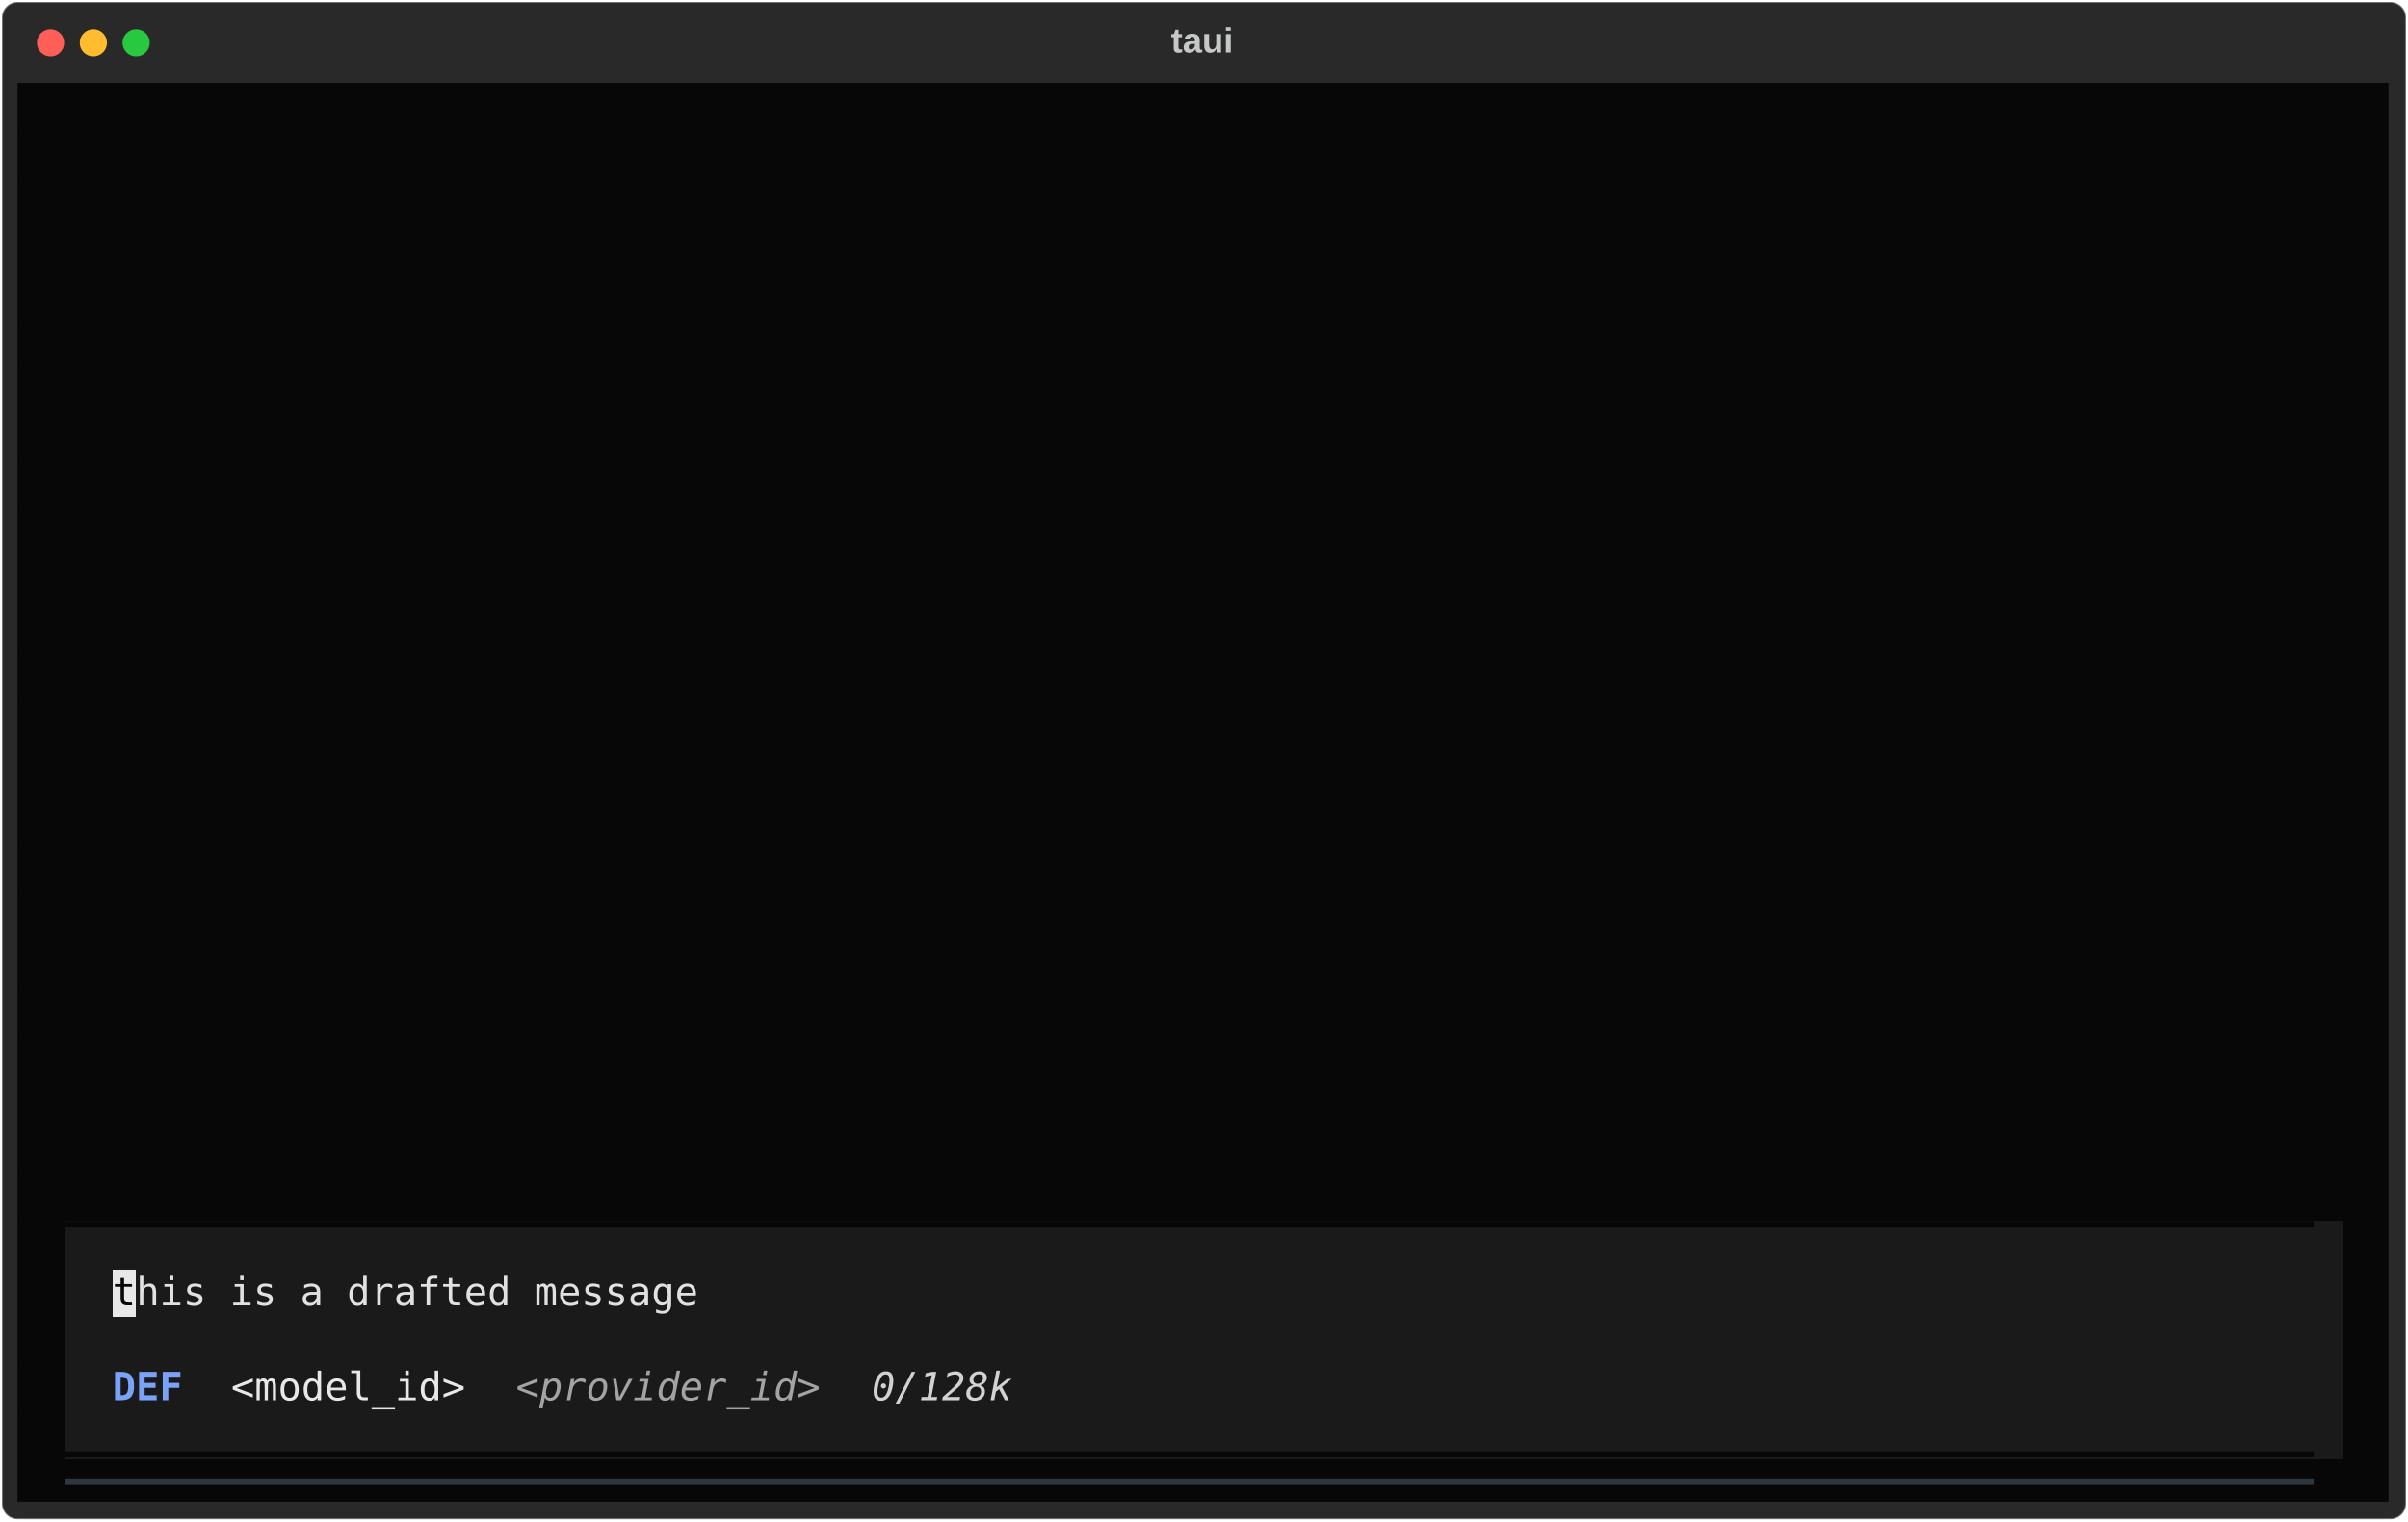
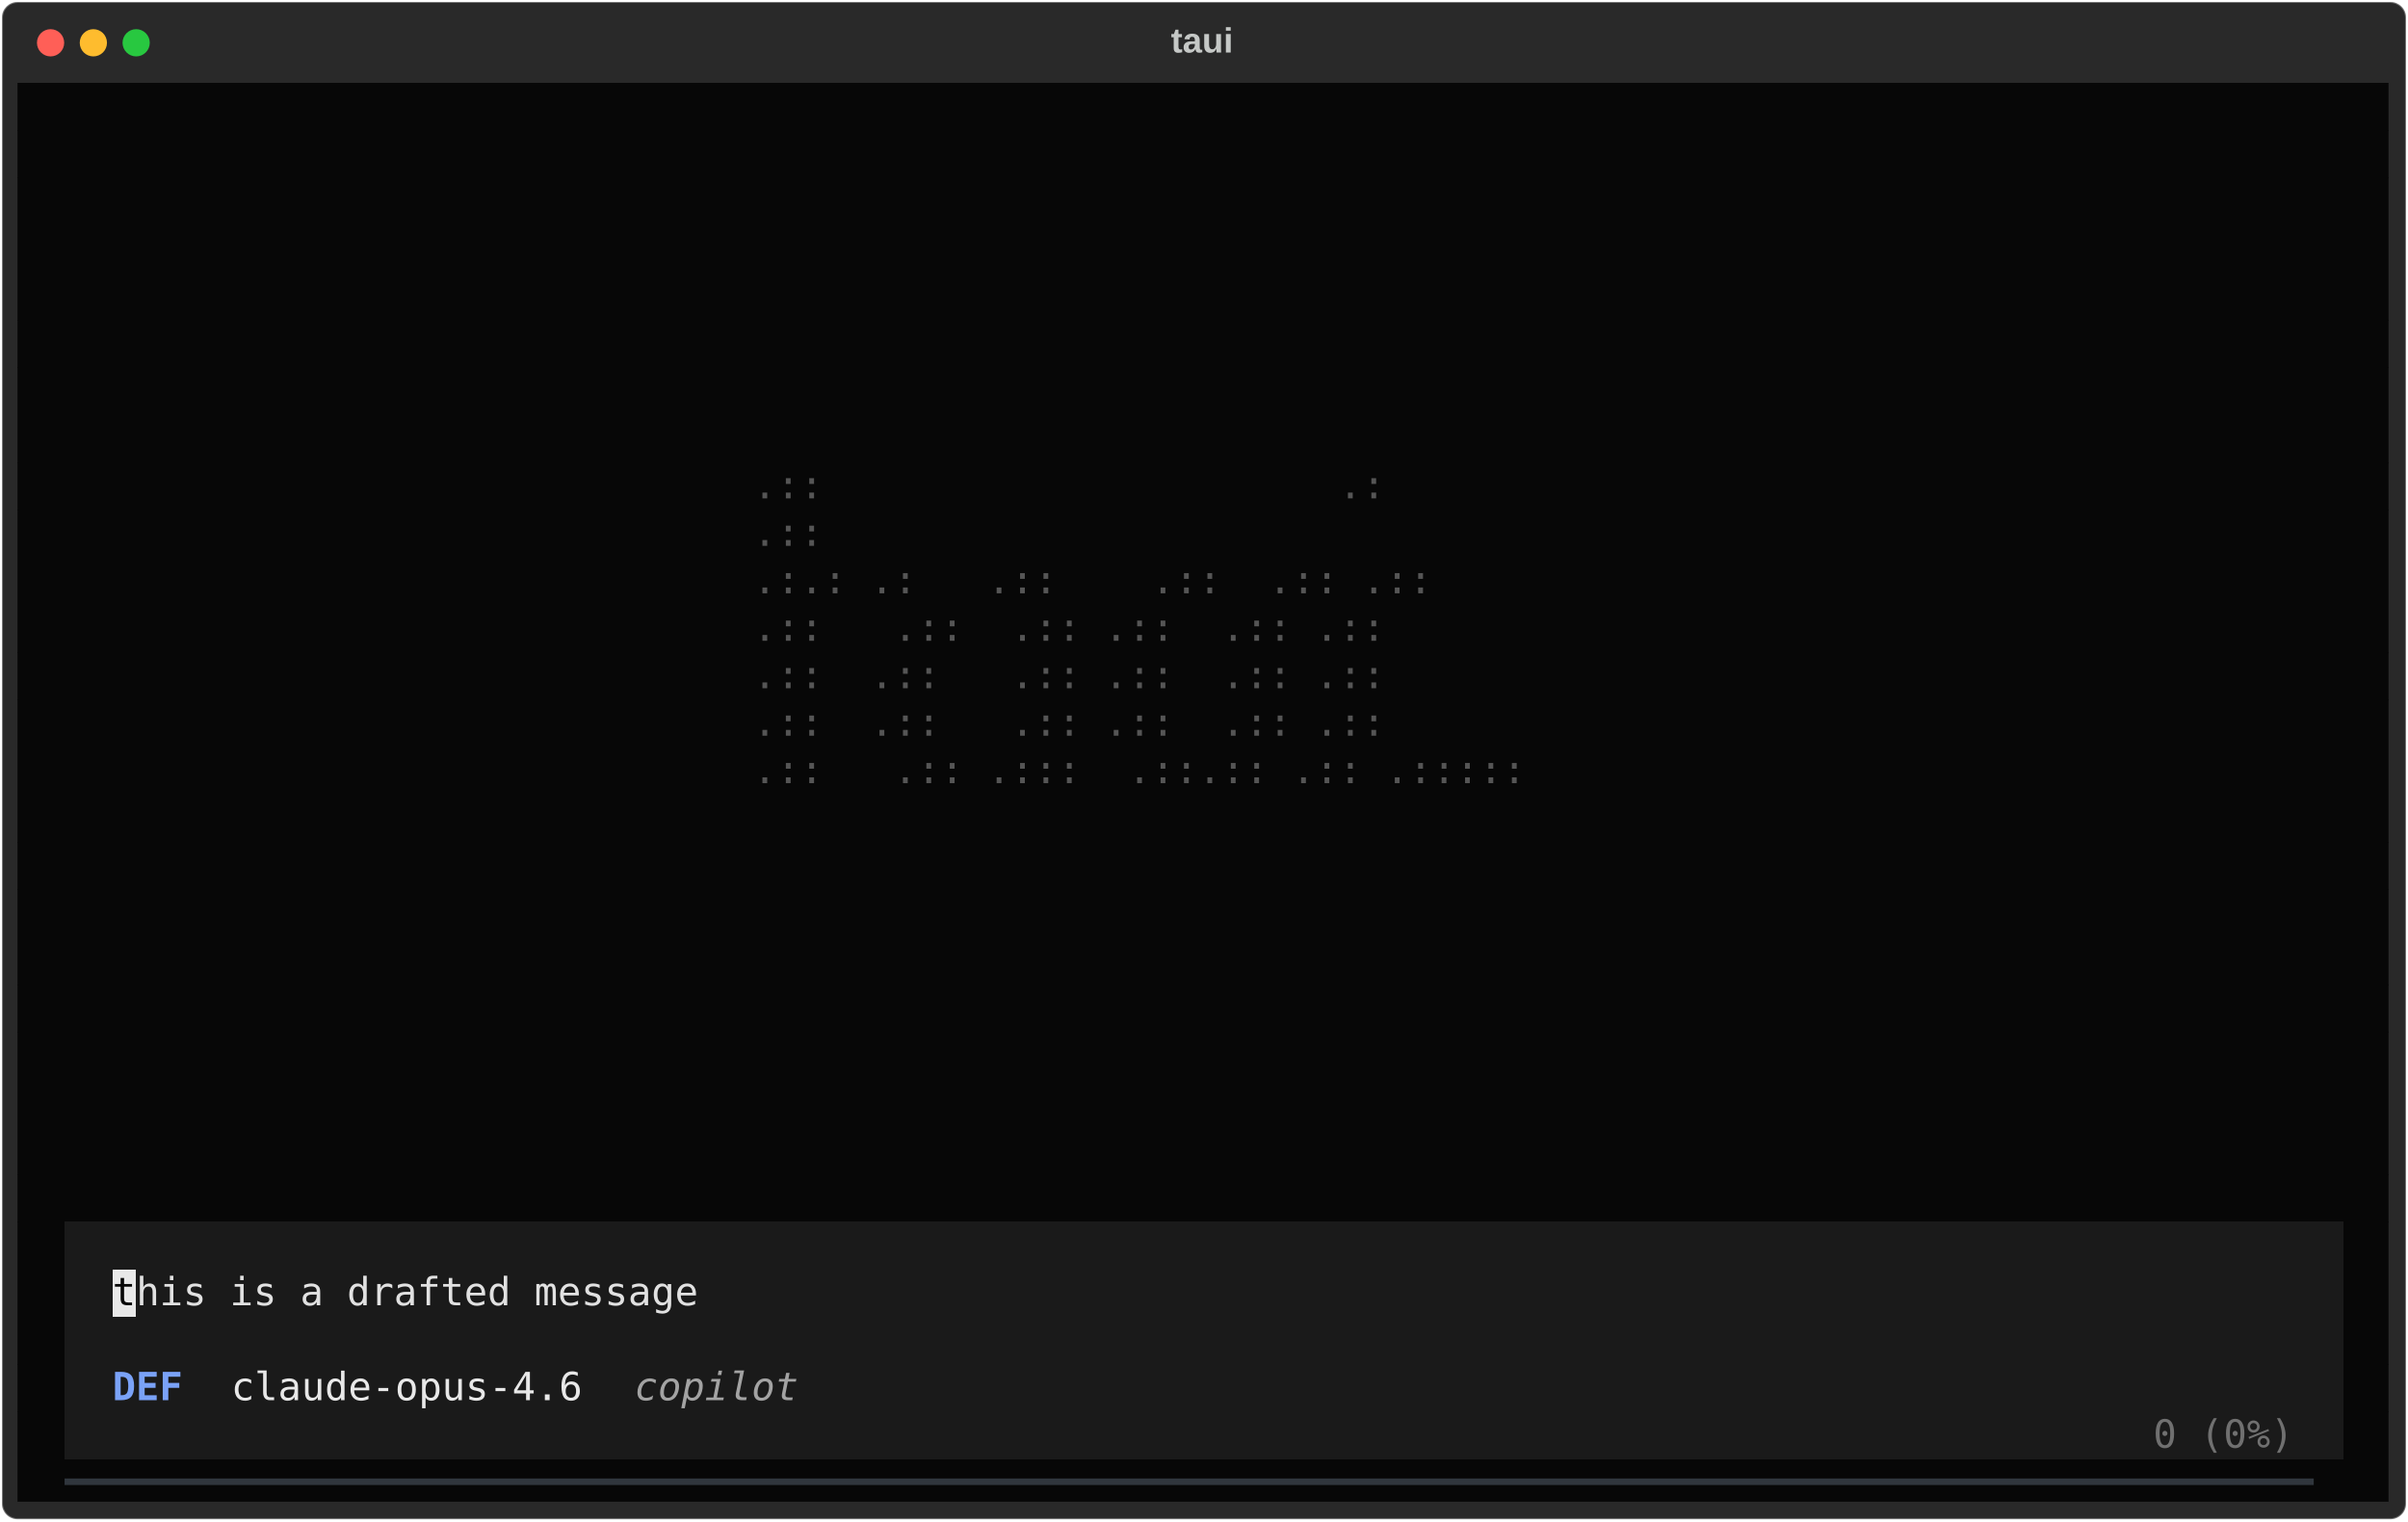
<svg xmlns="http://www.w3.org/2000/svg" class="rich-terminal" viewBox="0 0 1238 782.0">
  <style>

    @font-face {
        font-family: "Fira Code";
        src: local("FiraCode-Regular"),
                url("https://cdnjs.cloudflare.com/ajax/libs/firacode/6.2.0/woff2/FiraCode-Regular.woff2") format("woff2"),
                url("https://cdnjs.cloudflare.com/ajax/libs/firacode/6.2.0/woff/FiraCode-Regular.woff") format("woff");
        font-style: normal;
        font-weight: 400;
    }
    @font-face {
        font-family: "Fira Code";
        src: local("FiraCode-Bold"),
                url("https://cdnjs.cloudflare.com/ajax/libs/firacode/6.2.0/woff2/FiraCode-Bold.woff2") format("woff2"),
                url("https://cdnjs.cloudflare.com/ajax/libs/firacode/6.2.0/woff/FiraCode-Bold.woff") format("woff");
        font-style: bold;
        font-weight: 700;
    }

    .terminal-matrix {
        font-family: Fira Code, monospace;
        font-size: 20px;
        line-height: 24.4px;
        font-variant-east-asian: full-width;
    }

    .terminal-title {
        font-size: 18px;
        font-weight: bold;
        font-family: arial;
    }

    .terminal-r1 { fill: #c5c8c6 }
- .terminal-r2 { fill: #070707 }
- .terminal-r3 { fill: #e1e1e1 }
- .terminal-r4 { fill: #7aa2f7;font-weight: bold }
- .terminal-r5 { fill: #e8e8e8 }
- .terminal-r6 { fill: #a3a3a3;font-style: italic; }
- .terminal-r7 { fill: #d2d2d2;font-style: italic; }
- .terminal-r8 { fill: #30363d }
+ .terminal-r2 { fill: #555555 }
+ .terminal-r3 { fill: #070707 }
+ .terminal-r4 { fill: #e1e1e1 }
+ .terminal-r5 { fill: #7aa2f7;font-weight: bold }
+ .terminal-r6 { fill: #e8e8e8 }
+ .terminal-r7 { fill: #a3a3a3;font-style: italic; }
+ .terminal-r8 { fill: #707070 }
+ .terminal-r9 { fill: #30363d }
    </style>
  <defs>
    <clipPath id="terminal-clip-terminal">
      <rect x="0" y="0" width="1219.0" height="731.0" />
    </clipPath>
    <clipPath id="terminal-line-0">
      <rect x="0" y="1.5" width="1220" height="24.65" />
    </clipPath>
    <clipPath id="terminal-line-1">
      <rect x="0" y="25.9" width="1220" height="24.65" />
    </clipPath>
    <clipPath id="terminal-line-2">
      <rect x="0" y="50.3" width="1220" height="24.65" />
    </clipPath>
    <clipPath id="terminal-line-3">
      <rect x="0" y="74.7" width="1220" height="24.65" />
    </clipPath>
    <clipPath id="terminal-line-4">
      <rect x="0" y="99.1" width="1220" height="24.65" />
    </clipPath>
    <clipPath id="terminal-line-5">
      <rect x="0" y="123.5" width="1220" height="24.65" />
    </clipPath>
    <clipPath id="terminal-line-6">
      <rect x="0" y="147.9" width="1220" height="24.65" />
    </clipPath>
    <clipPath id="terminal-line-7">
      <rect x="0" y="172.3" width="1220" height="24.65" />
    </clipPath>
    <clipPath id="terminal-line-8">
      <rect x="0" y="196.7" width="1220" height="24.65" />
    </clipPath>
    <clipPath id="terminal-line-9">
      <rect x="0" y="221.1" width="1220" height="24.65" />
    </clipPath>
    <clipPath id="terminal-line-10">
      <rect x="0" y="245.5" width="1220" height="24.65" />
    </clipPath>
    <clipPath id="terminal-line-11">
      <rect x="0" y="269.9" width="1220" height="24.65" />
    </clipPath>
    <clipPath id="terminal-line-12">
      <rect x="0" y="294.3" width="1220" height="24.65" />
    </clipPath>
    <clipPath id="terminal-line-13">
      <rect x="0" y="318.7" width="1220" height="24.65" />
    </clipPath>
    <clipPath id="terminal-line-14">
      <rect x="0" y="343.1" width="1220" height="24.65" />
    </clipPath>
    <clipPath id="terminal-line-15">
      <rect x="0" y="367.5" width="1220" height="24.65" />
    </clipPath>
    <clipPath id="terminal-line-16">
      <rect x="0" y="391.9" width="1220" height="24.65" />
    </clipPath>
    <clipPath id="terminal-line-17">
      <rect x="0" y="416.3" width="1220" height="24.65" />
    </clipPath>
    <clipPath id="terminal-line-18">
      <rect x="0" y="440.7" width="1220" height="24.65" />
    </clipPath>
    <clipPath id="terminal-line-19">
      <rect x="0" y="465.1" width="1220" height="24.65" />
    </clipPath>
    <clipPath id="terminal-line-20">
      <rect x="0" y="489.5" width="1220" height="24.65" />
    </clipPath>
    <clipPath id="terminal-line-21">
      <rect x="0" y="513.9" width="1220" height="24.65" />
    </clipPath>
    <clipPath id="terminal-line-22">
      <rect x="0" y="538.3" width="1220" height="24.65" />
    </clipPath>
    <clipPath id="terminal-line-23">
      <rect x="0" y="562.7" width="1220" height="24.65" />
    </clipPath>
    <clipPath id="terminal-line-24">
      <rect x="0" y="587.1" width="1220" height="24.65" />
    </clipPath>
    <clipPath id="terminal-line-25">
      <rect x="0" y="611.5" width="1220" height="24.65" />
    </clipPath>
    <clipPath id="terminal-line-26">
      <rect x="0" y="635.9" width="1220" height="24.65" />
    </clipPath>
    <clipPath id="terminal-line-27">
      <rect x="0" y="660.3" width="1220" height="24.65" />
    </clipPath>
    <clipPath id="terminal-line-28">
      <rect x="0" y="684.7" width="1220" height="24.65" />
    </clipPath>
  </defs>
  <rect fill="#292929" stroke="rgba(255,255,255,0.35)" stroke-width="1" x="1" y="1" width="1236" height="780" rx="8" />
  <text class="terminal-title" fill="#c5c8c6" text-anchor="middle" x="618" y="27">taui</text>
  <g transform="translate(26,22)">
    <circle cx="0" cy="0" r="7" fill="#ff5f57" />
    <circle cx="22" cy="0" r="7" fill="#febc2e" />
    <circle cx="44" cy="0" r="7" fill="#28c840" />
  </g>
  <g transform="translate(9, 41)" clip-path="url(#terminal-clip-terminal)">
    <rect fill="#070707" x="0" y="1.5" width="1220" height="24.65" shape-rendering="crispEdges" />
-     <rect fill="#070707" x="0" y="25.9" width="1220" height="24.65" shape-rendering="crispEdges" />
-     <rect fill="#070707" x="0" y="50.3" width="1220" height="24.65" shape-rendering="crispEdges" />
-     <rect fill="#070707" x="0" y="74.7" width="1220" height="24.65" shape-rendering="crispEdges" />
-     <rect fill="#070707" x="0" y="99.1" width="1220" height="24.65" shape-rendering="crispEdges" />
-     <rect fill="#070707" x="0" y="123.5" width="1220" height="24.65" shape-rendering="crispEdges" />
-     <rect fill="#070707" x="0" y="147.9" width="1220" height="24.65" shape-rendering="crispEdges" />
-     <rect fill="#070707" x="0" y="172.3" width="1220" height="24.65" shape-rendering="crispEdges" />
-     <rect fill="#070707" x="0" y="196.7" width="1220" height="24.65" shape-rendering="crispEdges" />
-     <rect fill="#070707" x="0" y="221.1" width="1220" height="24.65" shape-rendering="crispEdges" />
-     <rect fill="#070707" x="0" y="245.5" width="1220" height="24.65" shape-rendering="crispEdges" />
-     <rect fill="#070707" x="0" y="269.9" width="1220" height="24.65" shape-rendering="crispEdges" />
-     <rect fill="#070707" x="0" y="294.3" width="1220" height="24.65" shape-rendering="crispEdges" />
-     <rect fill="#070707" x="0" y="318.7" width="1220" height="24.65" shape-rendering="crispEdges" />
-     <rect fill="#070707" x="0" y="343.1" width="1220" height="24.65" shape-rendering="crispEdges" />
-     <rect fill="#070707" x="0" y="367.5" width="1220" height="24.65" shape-rendering="crispEdges" />
-     <rect fill="#070707" x="0" y="391.9" width="1220" height="24.65" shape-rendering="crispEdges" />
-     <rect fill="#070707" x="0" y="416.3" width="1220" height="24.65" shape-rendering="crispEdges" />
-     <rect fill="#070707" x="0" y="440.7" width="1220" height="24.65" shape-rendering="crispEdges" />
-     <rect fill="#070707" x="0" y="465.1" width="1220" height="24.65" shape-rendering="crispEdges" />
-     <rect fill="#070707" x="0" y="489.5" width="1220" height="24.65" shape-rendering="crispEdges" />
-     <rect fill="#070707" x="0" y="513.9" width="1220" height="24.65" shape-rendering="crispEdges" />
-     <rect fill="#070707" x="0" y="538.3" width="1220" height="24.65" shape-rendering="crispEdges" />
-     <rect fill="#070707" x="0" y="562.7" width="1220" height="24.65" shape-rendering="crispEdges" />
-     <rect fill="#070707" x="0" y="587.1" width="12.2" height="24.65" shape-rendering="crispEdges" />
-     <rect fill="#070707" x="12.2" y="587.1" width="12.2" height="24.65" shape-rendering="crispEdges" />
+     <rect fill="#070707" x="0" y="25.9" width="24.4" height="24.65" shape-rendering="crispEdges" />
+     <rect fill="#070707" x="24.4" y="25.9" width="1146.8" height="24.65" shape-rendering="crispEdges" />
+     <rect fill="#070707" x="1171.2" y="25.9" width="48.8" height="24.65" shape-rendering="crispEdges" />
+     <rect fill="#070707" x="0" y="50.3" width="24.4" height="24.65" shape-rendering="crispEdges" />
+     <rect fill="#070707" x="24.4" y="50.3" width="1146.8" height="24.65" shape-rendering="crispEdges" />
+     <rect fill="#070707" x="1171.2" y="50.3" width="48.8" height="24.65" shape-rendering="crispEdges" />
+     <rect fill="#070707" x="0" y="74.7" width="24.4" height="24.65" shape-rendering="crispEdges" />
+     <rect fill="#070707" x="24.4" y="74.7" width="1146.8" height="24.65" shape-rendering="crispEdges" />
+     <rect fill="#070707" x="1171.2" y="74.7" width="48.8" height="24.65" shape-rendering="crispEdges" />
+     <rect fill="#070707" x="0" y="99.1" width="24.4" height="24.65" shape-rendering="crispEdges" />
+     <rect fill="#070707" x="24.4" y="99.1" width="1146.8" height="24.65" shape-rendering="crispEdges" />
+     <rect fill="#070707" x="1171.2" y="99.1" width="48.8" height="24.65" shape-rendering="crispEdges" />
+     <rect fill="#070707" x="0" y="123.5" width="24.4" height="24.65" shape-rendering="crispEdges" />
+     <rect fill="#070707" x="24.4" y="123.5" width="1146.8" height="24.65" shape-rendering="crispEdges" />
+     <rect fill="#070707" x="1171.2" y="123.5" width="48.8" height="24.65" shape-rendering="crispEdges" />
+     <rect fill="#070707" x="0" y="147.9" width="24.4" height="24.65" shape-rendering="crispEdges" />
+     <rect fill="#070707" x="24.4" y="147.9" width="1146.8" height="24.65" shape-rendering="crispEdges" />
+     <rect fill="#070707" x="1171.2" y="147.9" width="48.8" height="24.65" shape-rendering="crispEdges" />
+     <rect fill="#070707" x="0" y="172.3" width="24.4" height="24.65" shape-rendering="crispEdges" />
+     <rect fill="#070707" x="24.4" y="172.3" width="1146.8" height="24.65" shape-rendering="crispEdges" />
+     <rect fill="#070707" x="1171.2" y="172.3" width="48.8" height="24.65" shape-rendering="crispEdges" />
+     <rect fill="#070707" x="0" y="196.7" width="24.4" height="24.65" shape-rendering="crispEdges" />
+     <rect fill="#070707" x="24.4" y="196.7" width="353.8" height="24.65" shape-rendering="crispEdges" />
+     <rect fill="#070707" x="378.2" y="196.7" width="427" height="24.65" shape-rendering="crispEdges" />
+     <rect fill="#070707" x="805.2" y="196.7" width="366" height="24.65" shape-rendering="crispEdges" />
+     <rect fill="#070707" x="1171.2" y="196.7" width="48.8" height="24.65" shape-rendering="crispEdges" />
+     <rect fill="#070707" x="0" y="221.1" width="24.4" height="24.65" shape-rendering="crispEdges" />
+     <rect fill="#070707" x="24.4" y="221.1" width="353.8" height="24.65" shape-rendering="crispEdges" />
+     <rect fill="#070707" x="378.2" y="221.1" width="427" height="24.65" shape-rendering="crispEdges" />
+     <rect fill="#070707" x="805.2" y="221.1" width="366" height="24.65" shape-rendering="crispEdges" />
+     <rect fill="#070707" x="1171.2" y="221.1" width="48.8" height="24.65" shape-rendering="crispEdges" />
+     <rect fill="#070707" x="0" y="245.5" width="24.4" height="24.65" shape-rendering="crispEdges" />
+     <rect fill="#070707" x="24.4" y="245.5" width="353.8" height="24.65" shape-rendering="crispEdges" />
+     <rect fill="#070707" x="378.2" y="245.5" width="427" height="24.65" shape-rendering="crispEdges" />
+     <rect fill="#070707" x="805.2" y="245.5" width="366" height="24.65" shape-rendering="crispEdges" />
+     <rect fill="#070707" x="1171.2" y="245.5" width="48.8" height="24.65" shape-rendering="crispEdges" />
+     <rect fill="#070707" x="0" y="269.9" width="24.4" height="24.65" shape-rendering="crispEdges" />
+     <rect fill="#070707" x="24.4" y="269.9" width="353.8" height="24.65" shape-rendering="crispEdges" />
+     <rect fill="#070707" x="378.2" y="269.9" width="427" height="24.65" shape-rendering="crispEdges" />
+     <rect fill="#070707" x="805.2" y="269.9" width="366" height="24.65" shape-rendering="crispEdges" />
+     <rect fill="#070707" x="1171.2" y="269.9" width="48.8" height="24.65" shape-rendering="crispEdges" />
+     <rect fill="#070707" x="0" y="294.3" width="24.4" height="24.65" shape-rendering="crispEdges" />
+     <rect fill="#070707" x="24.4" y="294.3" width="353.8" height="24.65" shape-rendering="crispEdges" />
+     <rect fill="#070707" x="378.2" y="294.3" width="427" height="24.65" shape-rendering="crispEdges" />
+     <rect fill="#070707" x="805.2" y="294.3" width="366" height="24.65" shape-rendering="crispEdges" />
+     <rect fill="#070707" x="1171.2" y="294.3" width="48.8" height="24.65" shape-rendering="crispEdges" />
+     <rect fill="#070707" x="0" y="318.7" width="24.4" height="24.65" shape-rendering="crispEdges" />
+     <rect fill="#070707" x="24.4" y="318.7" width="353.8" height="24.65" shape-rendering="crispEdges" />
+     <rect fill="#070707" x="378.2" y="318.7" width="427" height="24.65" shape-rendering="crispEdges" />
+     <rect fill="#070707" x="805.2" y="318.7" width="366" height="24.65" shape-rendering="crispEdges" />
+     <rect fill="#070707" x="1171.2" y="318.7" width="48.8" height="24.65" shape-rendering="crispEdges" />
+     <rect fill="#070707" x="0" y="343.1" width="24.4" height="24.65" shape-rendering="crispEdges" />
+     <rect fill="#070707" x="24.4" y="343.1" width="353.8" height="24.65" shape-rendering="crispEdges" />
+     <rect fill="#070707" x="378.2" y="343.1" width="439.2" height="24.65" shape-rendering="crispEdges" />
+     <rect fill="#070707" x="817.4" y="343.1" width="353.8" height="24.65" shape-rendering="crispEdges" />
+     <rect fill="#070707" x="1171.2" y="343.1" width="48.8" height="24.65" shape-rendering="crispEdges" />
+     <rect fill="#070707" x="0" y="367.5" width="24.4" height="24.65" shape-rendering="crispEdges" />
+     <rect fill="#070707" x="24.4" y="367.5" width="353.8" height="24.65" shape-rendering="crispEdges" />
+     <rect fill="#070707" x="378.2" y="367.5" width="0" height="24.65" shape-rendering="crispEdges" />
+     <rect fill="#070707" x="378.2" y="367.5" width="793" height="24.65" shape-rendering="crispEdges" />
+     <rect fill="#070707" x="1171.2" y="367.5" width="48.8" height="24.65" shape-rendering="crispEdges" />
+     <rect fill="#070707" x="0" y="391.9" width="24.4" height="24.65" shape-rendering="crispEdges" />
+     <rect fill="#070707" x="24.4" y="391.9" width="1146.8" height="24.65" shape-rendering="crispEdges" />
+     <rect fill="#070707" x="1171.2" y="391.9" width="48.8" height="24.65" shape-rendering="crispEdges" />
+     <rect fill="#070707" x="0" y="416.3" width="24.4" height="24.65" shape-rendering="crispEdges" />
+     <rect fill="#070707" x="24.4" y="416.3" width="1146.8" height="24.65" shape-rendering="crispEdges" />
+     <rect fill="#070707" x="1171.2" y="416.3" width="48.8" height="24.65" shape-rendering="crispEdges" />
+     <rect fill="#070707" x="0" y="440.7" width="24.4" height="24.65" shape-rendering="crispEdges" />
+     <rect fill="#070707" x="24.4" y="440.7" width="1146.8" height="24.65" shape-rendering="crispEdges" />
+     <rect fill="#070707" x="1171.2" y="440.7" width="48.8" height="24.65" shape-rendering="crispEdges" />
+     <rect fill="#070707" x="0" y="465.1" width="24.4" height="24.65" shape-rendering="crispEdges" />
+     <rect fill="#070707" x="24.4" y="465.1" width="1146.8" height="24.65" shape-rendering="crispEdges" />
+     <rect fill="#070707" x="1171.2" y="465.1" width="48.8" height="24.65" shape-rendering="crispEdges" />
+     <rect fill="#070707" x="0" y="489.5" width="24.4" height="24.65" shape-rendering="crispEdges" />
+     <rect fill="#070707" x="24.4" y="489.5" width="1146.8" height="24.65" shape-rendering="crispEdges" />
+     <rect fill="#070707" x="1171.2" y="489.5" width="48.8" height="24.65" shape-rendering="crispEdges" />
+     <rect fill="#070707" x="0" y="513.9" width="24.4" height="24.65" shape-rendering="crispEdges" />
+     <rect fill="#070707" x="24.4" y="513.9" width="1146.8" height="24.65" shape-rendering="crispEdges" />
+     <rect fill="#070707" x="1171.2" y="513.9" width="48.8" height="24.65" shape-rendering="crispEdges" />
+     <rect fill="#070707" x="0" y="538.3" width="24.4" height="24.65" shape-rendering="crispEdges" />
+     <rect fill="#070707" x="24.4" y="538.3" width="1146.8" height="24.65" shape-rendering="crispEdges" />
+     <rect fill="#070707" x="1171.2" y="538.3" width="48.8" height="24.65" shape-rendering="crispEdges" />
+     <rect fill="#070707" x="0" y="562.7" width="24.4" height="24.65" shape-rendering="crispEdges" />
+     <rect fill="#070707" x="24.4" y="562.7" width="1146.8" height="24.65" shape-rendering="crispEdges" />
+     <rect fill="#070707" x="1171.2" y="562.7" width="48.8" height="24.65" shape-rendering="crispEdges" />
+     <rect fill="#070707" x="0" y="587.1" width="24.4" height="24.65" shape-rendering="crispEdges" />
    <rect fill="#1a1a1a" x="24.4" y="587.1" width="1171.2" height="24.65" shape-rendering="crispEdges" />
-     <rect fill="#070707" x="1195.6" y="587.1" width="12.2" height="24.65" shape-rendering="crispEdges" />
-     <rect fill="#070707" x="1207.8" y="587.1" width="12.2" height="24.65" shape-rendering="crispEdges" />
-     <rect fill="#070707" x="0" y="611.5" width="12.2" height="24.65" shape-rendering="crispEdges" />
-     <rect fill="#070707" x="12.2" y="611.5" width="12.2" height="24.65" shape-rendering="crispEdges" />
+     <rect fill="#070707" x="1195.6" y="587.1" width="24.4" height="24.65" shape-rendering="crispEdges" />
+     <rect fill="#070707" x="0" y="611.5" width="24.4" height="24.65" shape-rendering="crispEdges" />
    <rect fill="#1a1a1a" x="24.4" y="611.5" width="24.4" height="24.65" shape-rendering="crispEdges" />
    <rect fill="#e8e8e8" x="48.8" y="611.5" width="12.2" height="24.65" shape-rendering="crispEdges" />
    <rect fill="#1a1a1a" x="61" y="611.5" width="1110.2" height="24.65" shape-rendering="crispEdges" />
    <rect fill="#1a1a1a" x="1171.2" y="611.5" width="24.4" height="24.65" shape-rendering="crispEdges" />
-     <rect fill="#070707" x="1195.6" y="611.5" width="12.2" height="24.65" shape-rendering="crispEdges" />
-     <rect fill="#070707" x="1207.8" y="611.5" width="12.2" height="24.65" shape-rendering="crispEdges" />
-     <rect fill="#070707" x="0" y="635.9" width="12.2" height="24.65" shape-rendering="crispEdges" />
-     <rect fill="#070707" x="12.2" y="635.9" width="12.2" height="24.65" shape-rendering="crispEdges" />
+     <rect fill="#070707" x="1195.6" y="611.5" width="24.4" height="24.65" shape-rendering="crispEdges" />
+     <rect fill="#070707" x="0" y="635.9" width="24.4" height="24.65" shape-rendering="crispEdges" />
    <rect fill="#1a1a1a" x="24.4" y="635.9" width="1171.2" height="24.65" shape-rendering="crispEdges" />
-     <rect fill="#070707" x="1195.6" y="635.9" width="12.2" height="24.65" shape-rendering="crispEdges" />
-     <rect fill="#070707" x="1207.8" y="635.9" width="12.2" height="24.65" shape-rendering="crispEdges" />
-     <rect fill="#070707" x="0" y="660.3" width="12.2" height="24.65" shape-rendering="crispEdges" />
-     <rect fill="#070707" x="12.2" y="660.3" width="12.2" height="24.65" shape-rendering="crispEdges" />
+     <rect fill="#070707" x="1195.6" y="635.9" width="24.4" height="24.65" shape-rendering="crispEdges" />
+     <rect fill="#070707" x="0" y="660.3" width="24.4" height="24.65" shape-rendering="crispEdges" />
    <rect fill="#1a1a1a" x="24.4" y="660.3" width="24.4" height="24.65" shape-rendering="crispEdges" />
    <rect fill="#1a1a1a" x="48.8" y="660.3" width="36.6" height="24.65" shape-rendering="crispEdges" />
    <rect fill="#1a1a1a" x="85.4" y="660.3" width="24.4" height="24.65" shape-rendering="crispEdges" />
-     <rect fill="#1a1a1a" x="109.8" y="660.3" width="122" height="24.65" shape-rendering="crispEdges" />
-     <rect fill="#1a1a1a" x="231.8" y="660.3" width="24.4" height="24.65" shape-rendering="crispEdges" />
-     <rect fill="#1a1a1a" x="256.2" y="660.3" width="158.6" height="24.65" shape-rendering="crispEdges" />
-     <rect fill="#1a1a1a" x="414.8" y="660.3" width="24.4" height="24.65" shape-rendering="crispEdges" />
-     <rect fill="#1a1a1a" x="439.2" y="660.3" width="73.2" height="24.65" shape-rendering="crispEdges" />
-     <rect fill="#1a1a1a" x="512.4" y="660.3" width="683.2" height="24.65" shape-rendering="crispEdges" />
-     <rect fill="#070707" x="1195.6" y="660.3" width="12.2" height="24.65" shape-rendering="crispEdges" />
-     <rect fill="#070707" x="1207.8" y="660.3" width="12.2" height="24.65" shape-rendering="crispEdges" />
-     <rect fill="#070707" x="0" y="684.7" width="12.2" height="24.65" shape-rendering="crispEdges" />
-     <rect fill="#070707" x="12.2" y="684.7" width="12.2" height="24.65" shape-rendering="crispEdges" />
-     <rect fill="#1a1a1a" x="24.4" y="684.7" width="1171.2" height="24.65" shape-rendering="crispEdges" />
-     <rect fill="#070707" x="1195.6" y="684.7" width="12.2" height="24.65" shape-rendering="crispEdges" />
-     <rect fill="#070707" x="1207.8" y="684.7" width="12.2" height="24.65" shape-rendering="crispEdges" />
+     <rect fill="#1a1a1a" x="109.8" y="660.3" width="183" height="24.65" shape-rendering="crispEdges" />
+     <rect fill="#1a1a1a" x="292.8" y="660.3" width="24.4" height="24.65" shape-rendering="crispEdges" />
+     <rect fill="#1a1a1a" x="317.2" y="660.3" width="85.4" height="24.65" shape-rendering="crispEdges" />
+     <rect fill="#1a1a1a" x="402.6" y="660.3" width="793" height="24.65" shape-rendering="crispEdges" />
+     <rect fill="#070707" x="1195.6" y="660.3" width="24.4" height="24.65" shape-rendering="crispEdges" />
+     <rect fill="#070707" x="0" y="684.7" width="24.4" height="24.65" shape-rendering="crispEdges" />
+     <rect fill="#1a1a1a" x="24.4" y="684.7" width="1073.6" height="24.65" shape-rendering="crispEdges" />
+     <rect fill="#1a1a1a" x="1098" y="684.7" width="73.2" height="24.65" shape-rendering="crispEdges" />
+     <rect fill="#1a1a1a" x="1171.2" y="684.7" width="24.4" height="24.65" shape-rendering="crispEdges" />
+     <rect fill="#070707" x="1195.6" y="684.7" width="24.4" height="24.65" shape-rendering="crispEdges" />
    <rect fill="#070707" x="0" y="709.1" width="24.4" height="24.65" shape-rendering="crispEdges" />
    <rect fill="#070707" x="24.4" y="709.1" width="1171.2" height="24.65" shape-rendering="crispEdges" />
    <rect fill="#070707" x="1195.6" y="709.1" width="24.4" height="24.65" shape-rendering="crispEdges" />
    <g class="terminal-matrix">
      <text class="terminal-r1" x="1220" y="20" textLength="12.2" clip-path="url(#terminal-line-0)">
</text>
      <text class="terminal-r1" x="1220" y="44.4" textLength="12.2" clip-path="url(#terminal-line-1)">
</text>
      <text class="terminal-r1" x="1220" y="68.8" textLength="12.2" clip-path="url(#terminal-line-2)">
</text>
      <text class="terminal-r1" x="1220" y="93.2" textLength="12.2" clip-path="url(#terminal-line-3)">
</text>
      <text class="terminal-r1" x="1220" y="117.6" textLength="12.2" clip-path="url(#terminal-line-4)">
</text>
      <text class="terminal-r1" x="1220" y="142" textLength="12.2" clip-path="url(#terminal-line-5)">
</text>
      <text class="terminal-r1" x="1220" y="166.4" textLength="12.2" clip-path="url(#terminal-line-6)">
</text>
      <text class="terminal-r1" x="1220" y="190.8" textLength="12.2" clip-path="url(#terminal-line-7)">
</text>
+       <text class="terminal-r2" x="378.2" y="215.2" textLength="427" clip-path="url(#terminal-line-8)">  .::                      .:      </text>
      <text class="terminal-r1" x="1220" y="215.2" textLength="12.2" clip-path="url(#terminal-line-8)">
</text>
+       <text class="terminal-r2" x="378.2" y="239.6" textLength="427" clip-path="url(#terminal-line-9)">  .::                              </text>
      <text class="terminal-r1" x="1220" y="239.6" textLength="12.2" clip-path="url(#terminal-line-9)">
</text>
+       <text class="terminal-r2" x="378.2" y="264" textLength="427" clip-path="url(#terminal-line-10)">.:.: .:   .::    .::  .:: .::      </text>
      <text class="terminal-r1" x="1220" y="264" textLength="12.2" clip-path="url(#terminal-line-10)">
</text>
+       <text class="terminal-r2" x="378.2" y="288.4" textLength="427" clip-path="url(#terminal-line-11)">  .::   .::  .:: .::  .:: .::      </text>
      <text class="terminal-r1" x="1220" y="288.4" textLength="12.2" clip-path="url(#terminal-line-11)">
</text>
+       <text class="terminal-r2" x="378.2" y="312.8" textLength="427" clip-path="url(#terminal-line-12)">  .::  .::   .:: .::  .:: .::      </text>
      <text class="terminal-r1" x="1220" y="312.8" textLength="12.2" clip-path="url(#terminal-line-12)">
</text>
+       <text class="terminal-r2" x="378.2" y="337.2" textLength="427" clip-path="url(#terminal-line-13)">  .::  .::   .:: .::  .:: .::      </text>
      <text class="terminal-r1" x="1220" y="337.2" textLength="12.2" clip-path="url(#terminal-line-13)">
</text>
+       <text class="terminal-r2" x="378.2" y="361.6" textLength="439.2" clip-path="url(#terminal-line-14)">   .::   .:: .:::  .::.:: .:: .:::::</text>
      <text class="terminal-r1" x="1220" y="361.6" textLength="12.2" clip-path="url(#terminal-line-14)">
</text>
      <text class="terminal-r1" x="1220" y="386" textLength="12.2" clip-path="url(#terminal-line-15)">
</text>
      <text class="terminal-r1" x="1220" y="410.4" textLength="12.2" clip-path="url(#terminal-line-16)">
</text>
      <text class="terminal-r1" x="1220" y="434.8" textLength="12.2" clip-path="url(#terminal-line-17)">
</text>
      <text class="terminal-r1" x="1220" y="459.2" textLength="12.2" clip-path="url(#terminal-line-18)">
</text>
      <text class="terminal-r1" x="1220" y="483.6" textLength="12.2" clip-path="url(#terminal-line-19)">
</text>
      <text class="terminal-r1" x="1220" y="508" textLength="12.2" clip-path="url(#terminal-line-20)">
</text>
      <text class="terminal-r1" x="1220" y="532.4" textLength="12.2" clip-path="url(#terminal-line-21)">
</text>
      <text class="terminal-r1" x="1220" y="556.8" textLength="12.2" clip-path="url(#terminal-line-22)">
</text>
      <text class="terminal-r1" x="1220" y="581.2" textLength="12.2" clip-path="url(#terminal-line-23)">
</text>
-       <text class="terminal-r2" x="12.2" y="605.6" textLength="12.2" clip-path="url(#terminal-line-24)">▊</text>
-       <text class="terminal-r2" x="24.4" y="605.6" textLength="1171.2" clip-path="url(#terminal-line-24)">▔▔▔▔▔▔▔▔▔▔▔▔▔▔▔▔▔▔▔▔▔▔▔▔▔▔▔▔▔▔▔▔▔▔▔▔▔▔▔▔▔▔▔▔▔▔▔▔▔▔▔▔▔▔▔▔▔▔▔▔▔▔▔▔▔▔▔▔▔▔▔▔▔▔▔▔▔▔▔▔▔▔▔▔▔▔▔▔▔▔▔▔▔▔▔▔</text>
-       <text class="terminal-r2" x="1195.6" y="605.6" textLength="12.2" clip-path="url(#terminal-line-24)">▎</text>
      <text class="terminal-r1" x="1220" y="605.6" textLength="12.2" clip-path="url(#terminal-line-24)">
</text>
-       <text class="terminal-r2" x="12.2" y="630" textLength="12.2" clip-path="url(#terminal-line-25)">▊</text>
-       <text class="terminal-r2" x="48.8" y="630" textLength="12.2" clip-path="url(#terminal-line-25)">t</text>
-       <text class="terminal-r3" x="61" y="630" textLength="1110.2" clip-path="url(#terminal-line-25)">his is a drafted message                                                                   </text>
-       <text class="terminal-r2" x="1195.6" y="630" textLength="12.2" clip-path="url(#terminal-line-25)">▎</text>
+       <text class="terminal-r3" x="48.8" y="630" textLength="12.2" clip-path="url(#terminal-line-25)">t</text>
+       <text class="terminal-r4" x="61" y="630" textLength="1110.2" clip-path="url(#terminal-line-25)">his is a drafted message                                                                   </text>
      <text class="terminal-r1" x="1220" y="630" textLength="12.2" clip-path="url(#terminal-line-25)">
</text>
-       <text class="terminal-r2" x="12.2" y="654.4" textLength="12.2" clip-path="url(#terminal-line-26)">▊</text>
-       <text class="terminal-r2" x="1195.6" y="654.4" textLength="12.2" clip-path="url(#terminal-line-26)">▎</text>
      <text class="terminal-r1" x="1220" y="654.4" textLength="12.2" clip-path="url(#terminal-line-26)">
</text>
-       <text class="terminal-r2" x="12.2" y="678.8" textLength="12.2" clip-path="url(#terminal-line-27)">▊</text>
-       <text class="terminal-r4" x="48.8" y="678.8" textLength="36.6" clip-path="url(#terminal-line-27)">DEF</text>
-       <text class="terminal-r5" x="109.8" y="678.8" textLength="122" clip-path="url(#terminal-line-27)">&lt;model_id&gt;</text>
-       <text class="terminal-r6" x="256.2" y="678.8" textLength="158.6" clip-path="url(#terminal-line-27)">&lt;provider_id&gt;</text>
-       <text class="terminal-r7" x="439.2" y="678.8" textLength="73.2" clip-path="url(#terminal-line-27)">0/128k</text>
-       <text class="terminal-r2" x="1195.6" y="678.8" textLength="12.2" clip-path="url(#terminal-line-27)">▎</text>
+       <text class="terminal-r5" x="48.8" y="678.8" textLength="36.6" clip-path="url(#terminal-line-27)">DEF</text>
+       <text class="terminal-r6" x="109.8" y="678.8" textLength="183" clip-path="url(#terminal-line-27)">claude-opus-4.6</text>
+       <text class="terminal-r7" x="317.2" y="678.8" textLength="85.4" clip-path="url(#terminal-line-27)">copilot</text>
      <text class="terminal-r1" x="1220" y="678.8" textLength="12.2" clip-path="url(#terminal-line-27)">
</text>
-       <text class="terminal-r2" x="12.2" y="703.2" textLength="12.2" clip-path="url(#terminal-line-28)">▊</text>
-       <text class="terminal-r2" x="24.4" y="703.2" textLength="1171.2" clip-path="url(#terminal-line-28)">▁▁▁▁▁▁▁▁▁▁▁▁▁▁▁▁▁▁▁▁▁▁▁▁▁▁▁▁▁▁▁▁▁▁▁▁▁▁▁▁▁▁▁▁▁▁▁▁▁▁▁▁▁▁▁▁▁▁▁▁▁▁▁▁▁▁▁▁▁▁▁▁▁▁▁▁▁▁▁▁▁▁▁▁▁▁▁▁▁▁▁▁▁▁▁▁</text>
-       <text class="terminal-r2" x="1195.6" y="703.2" textLength="12.2" clip-path="url(#terminal-line-28)">▎</text>
+       <text class="terminal-r8" x="1098" y="703.2" textLength="73.2" clip-path="url(#terminal-line-28)">0 (0%)</text>
      <text class="terminal-r1" x="1220" y="703.2" textLength="12.2" clip-path="url(#terminal-line-28)">
</text>
-       <text class="terminal-r8" x="24.4" y="727.6" textLength="1171.2" clip-path="url(#terminal-line-29)">━━━━━━━━━━━━━━━━━━━━━━━━━━━━━━━━━━━━━━━━━━━━━━━━━━━━━━━━━━━━━━━━━━━━━━━━━━━━━━━━━━━━━━━━━━━━━━━━</text>
+       <text class="terminal-r9" x="24.4" y="727.6" textLength="1171.2" clip-path="url(#terminal-line-29)">━━━━━━━━━━━━━━━━━━━━━━━━━━━━━━━━━━━━━━━━━━━━━━━━━━━━━━━━━━━━━━━━━━━━━━━━━━━━━━━━━━━━━━━━━━━━━━━━</text>
    </g>
  </g>
</svg>
